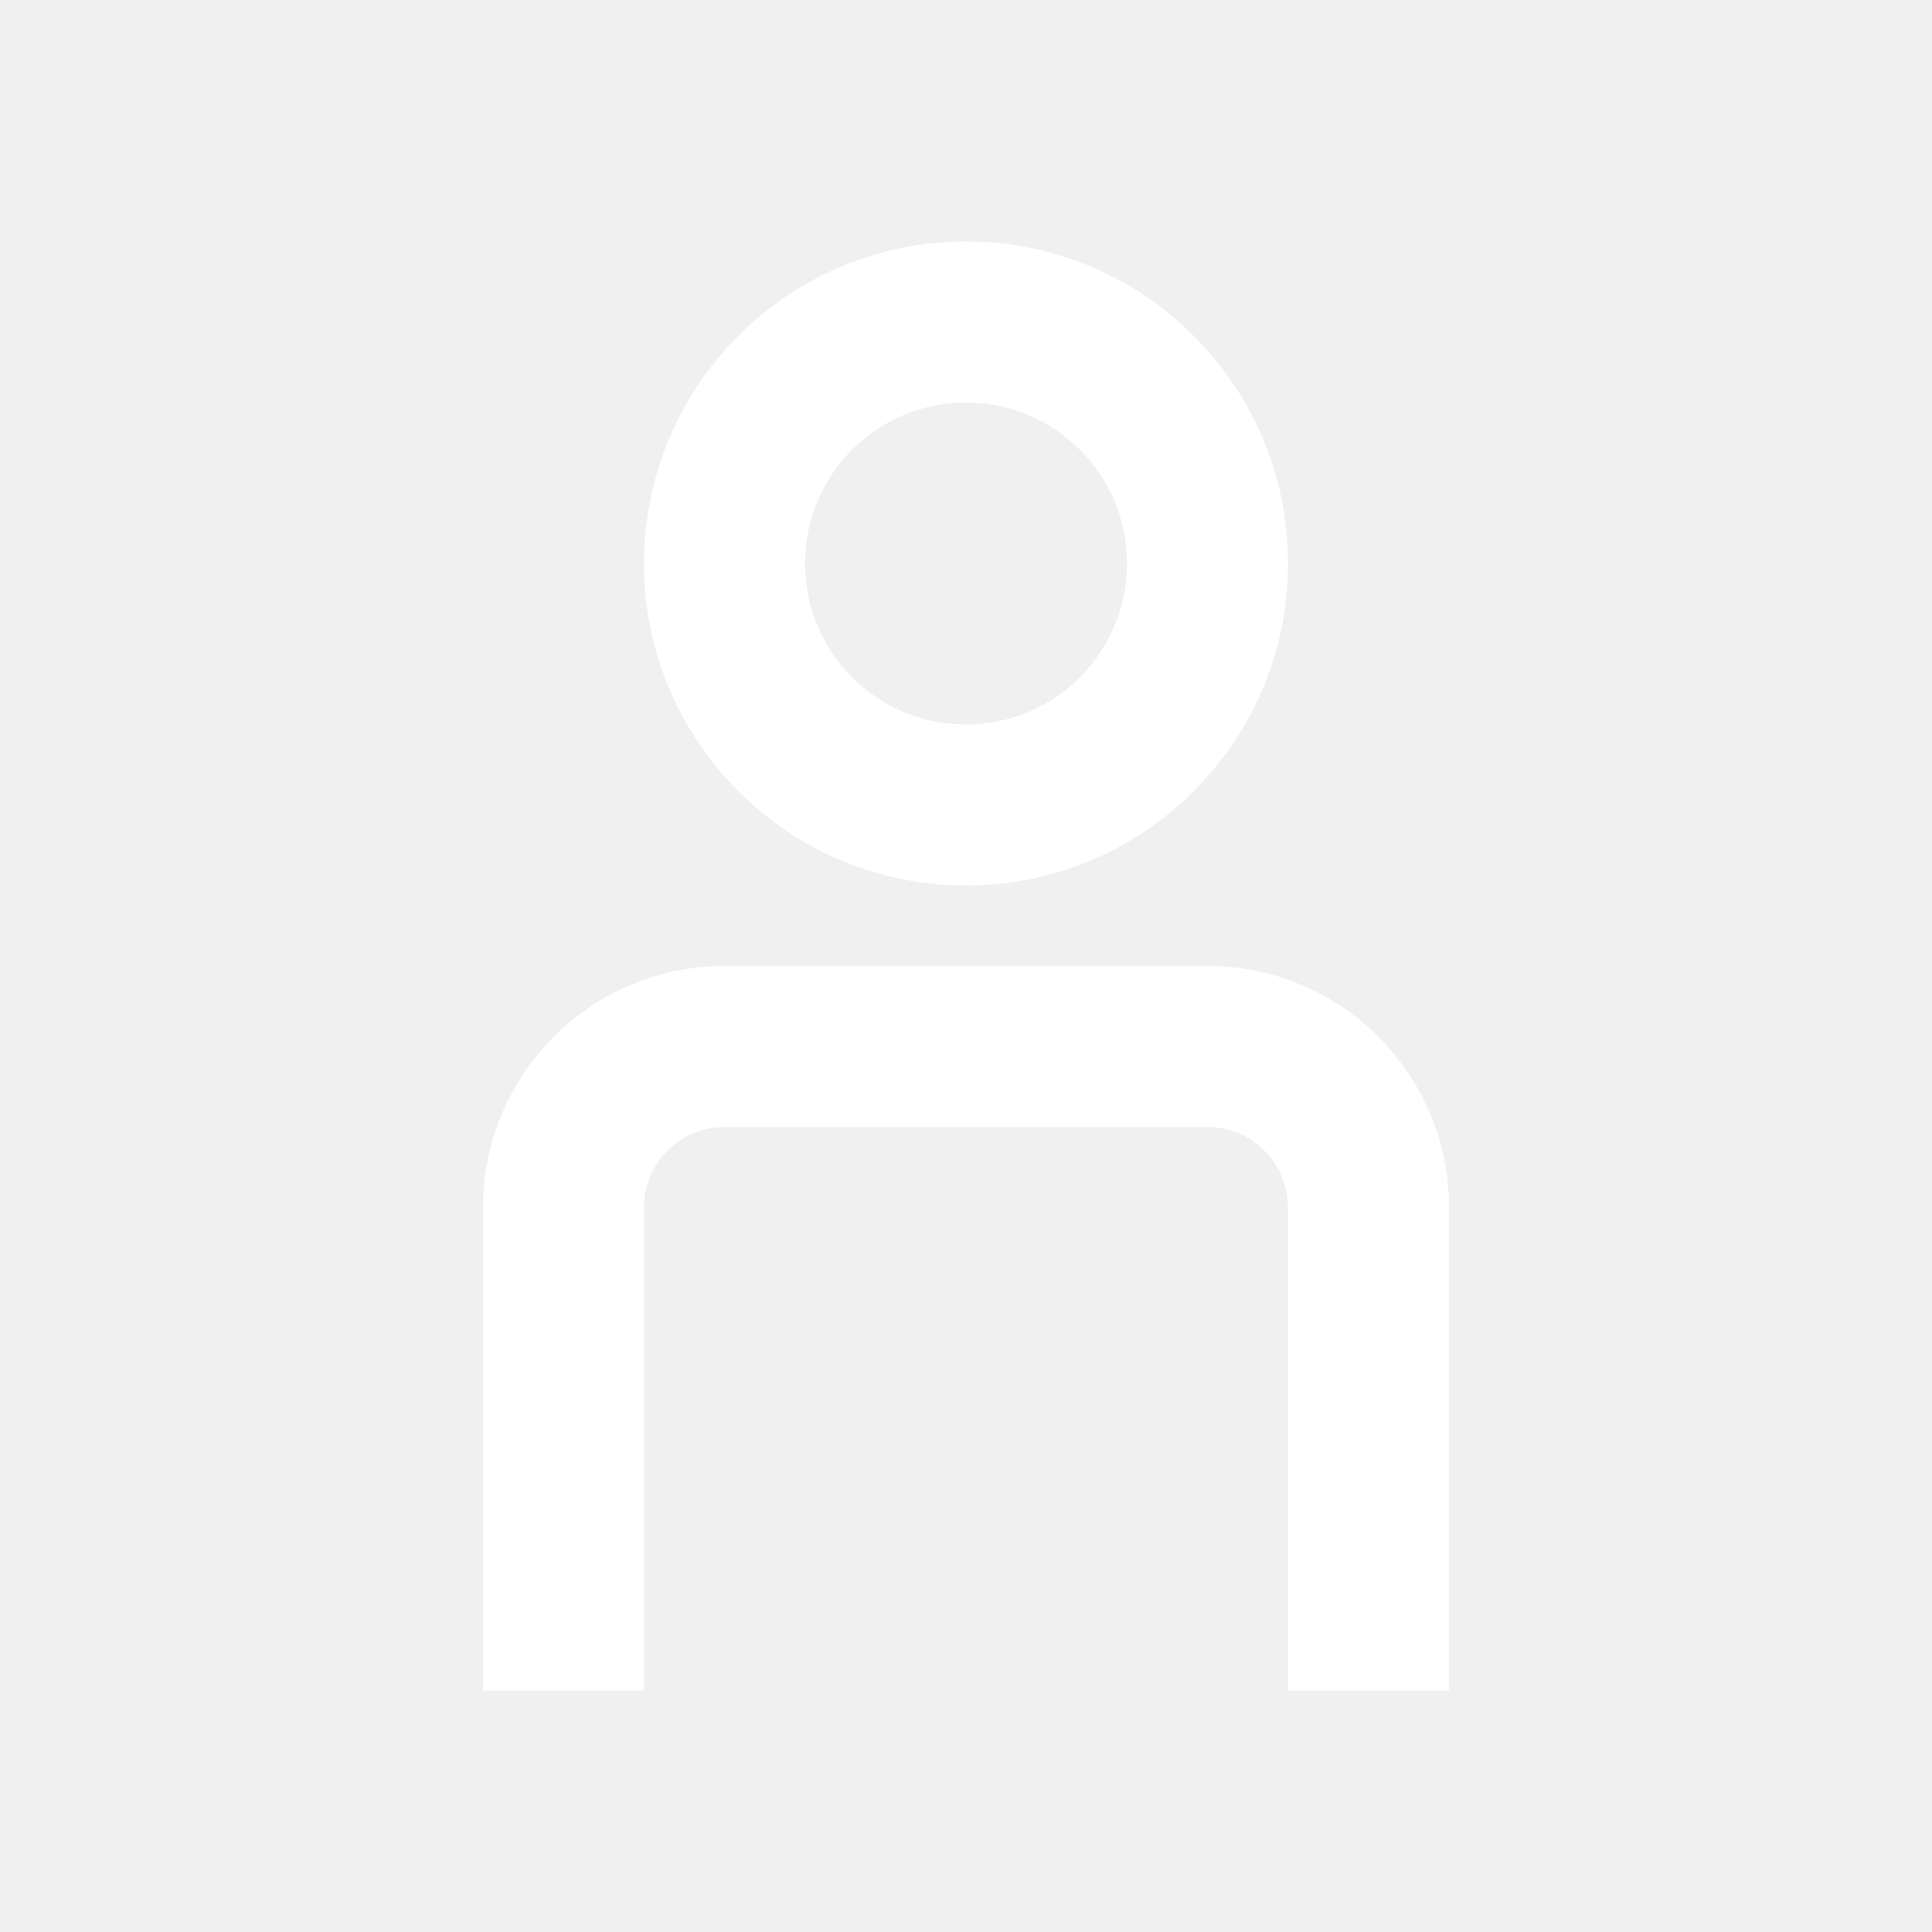
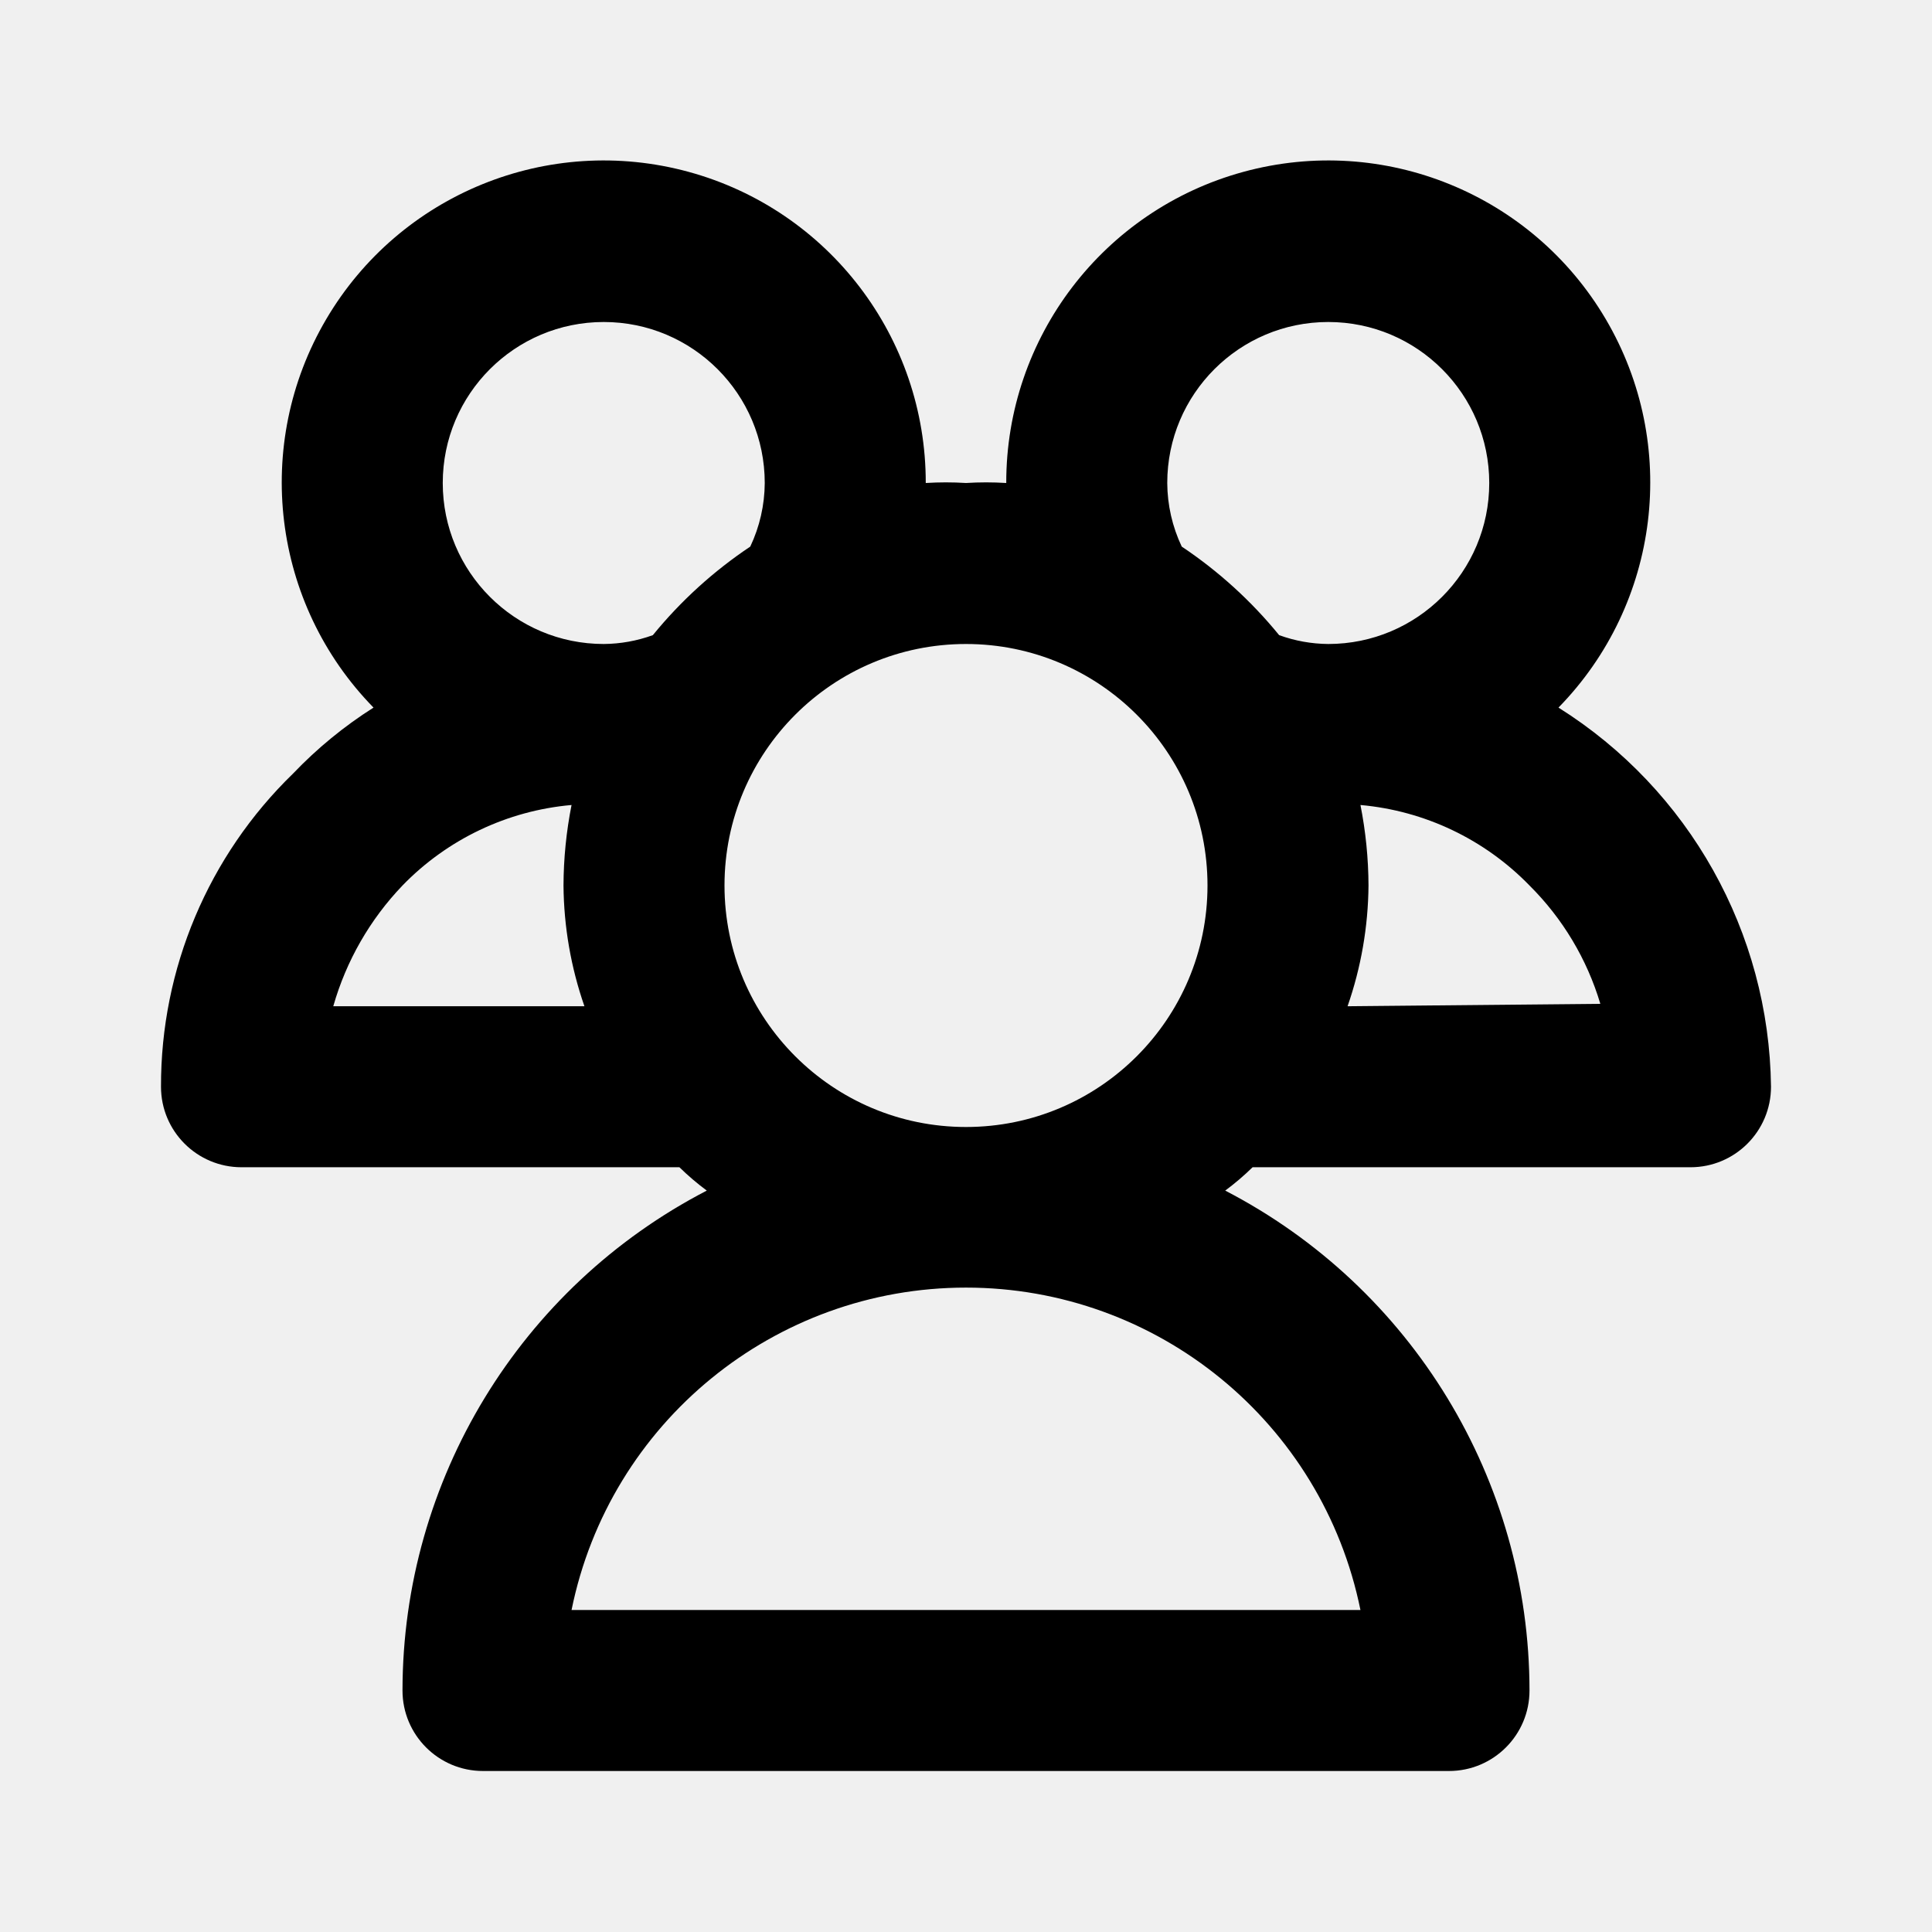
- <svg xmlns="http://www.w3.org/2000/svg" width="24" height="24" viewBox="0 0 24 24" fill="#fff">
-   <path fill-rule="evenodd" clip-rule="evenodd" d="M16 7C16 9.209 14.209 11 12 11C9.791 11 8 9.209 8 7C8 4.791 9.791 3 12 3C14.209 3 16 4.791 16 7ZM14 7C14 8.105 13.105 9 12 9C10.895 9 10 8.105 10 7C10 5.895 10.895 5 12 5C13.105 5 14 5.895 14 7Z" />
-   <path d="M16 15C16 14.448 15.552 14 15 14H9C8.448 14 8 14.448 8 15V21H6V15C6 13.343 7.343 12 9 12H15C16.657 12 18 13.343 18 15V21H16V15Z" />
+ <svg xmlns="http://www.w3.org/2000/svg" width="24px" height="24px" viewBox="0 0 24 24" id="Main">
+   <path d="M2,13.5a1,1,0,0,0,1,1H8.44a3.24,3.24,0,0,0,.34.29A7,7,0,0,0,5,21a1,1,0,0,0,1,1H18a1,1,0,0,0,1-1,7,7,0,0,0-3.78-6.21,3.24,3.24,0,0,0,.34-.29H21a1,1,0,0,0,1-1,5.64,5.64,0,0,0-2.64-4.71A4,4,0,1,0,12.5,6v0A4,4,0,0,0,12,6a4,4,0,0,0-.5,0V6A4,4,0,1,0,4.64,8.79a5.32,5.32,0,0,0-1,.82A5.4,5.4,0,0,0,2,13.5ZM16.9,20H7.1a5,5,0,0,1,9.8,0Zm-.16-7.5A4.68,4.68,0,0,0,17,11a5.25,5.25,0,0,0-.1-1A3.34,3.34,0,0,1,19,11a3.47,3.47,0,0,1,.88,1.47ZM14.5,6a2,2,0,1,1,2,2,1.83,1.83,0,0,1-.61-.11,5.51,5.51,0,0,0-1.21-1.1A1.87,1.87,0,0,1,14.5,6Zm.5,5a3,3,0,1,1-3-3A3,3,0,0,1,15,11ZM7.5,4a2,2,0,0,1,2,2,1.87,1.87,0,0,1-.18.79,5.51,5.51,0,0,0-1.21,1.1A1.83,1.83,0,0,1,7.5,8a2,2,0,0,1,0-4ZM5,11A3.33,3.33,0,0,1,7.1,10,5.25,5.25,0,0,0,7,11a4.68,4.68,0,0,0,.26,1.5H4.14A3.59,3.59,0,0,1,5,11Z" />
</svg>
